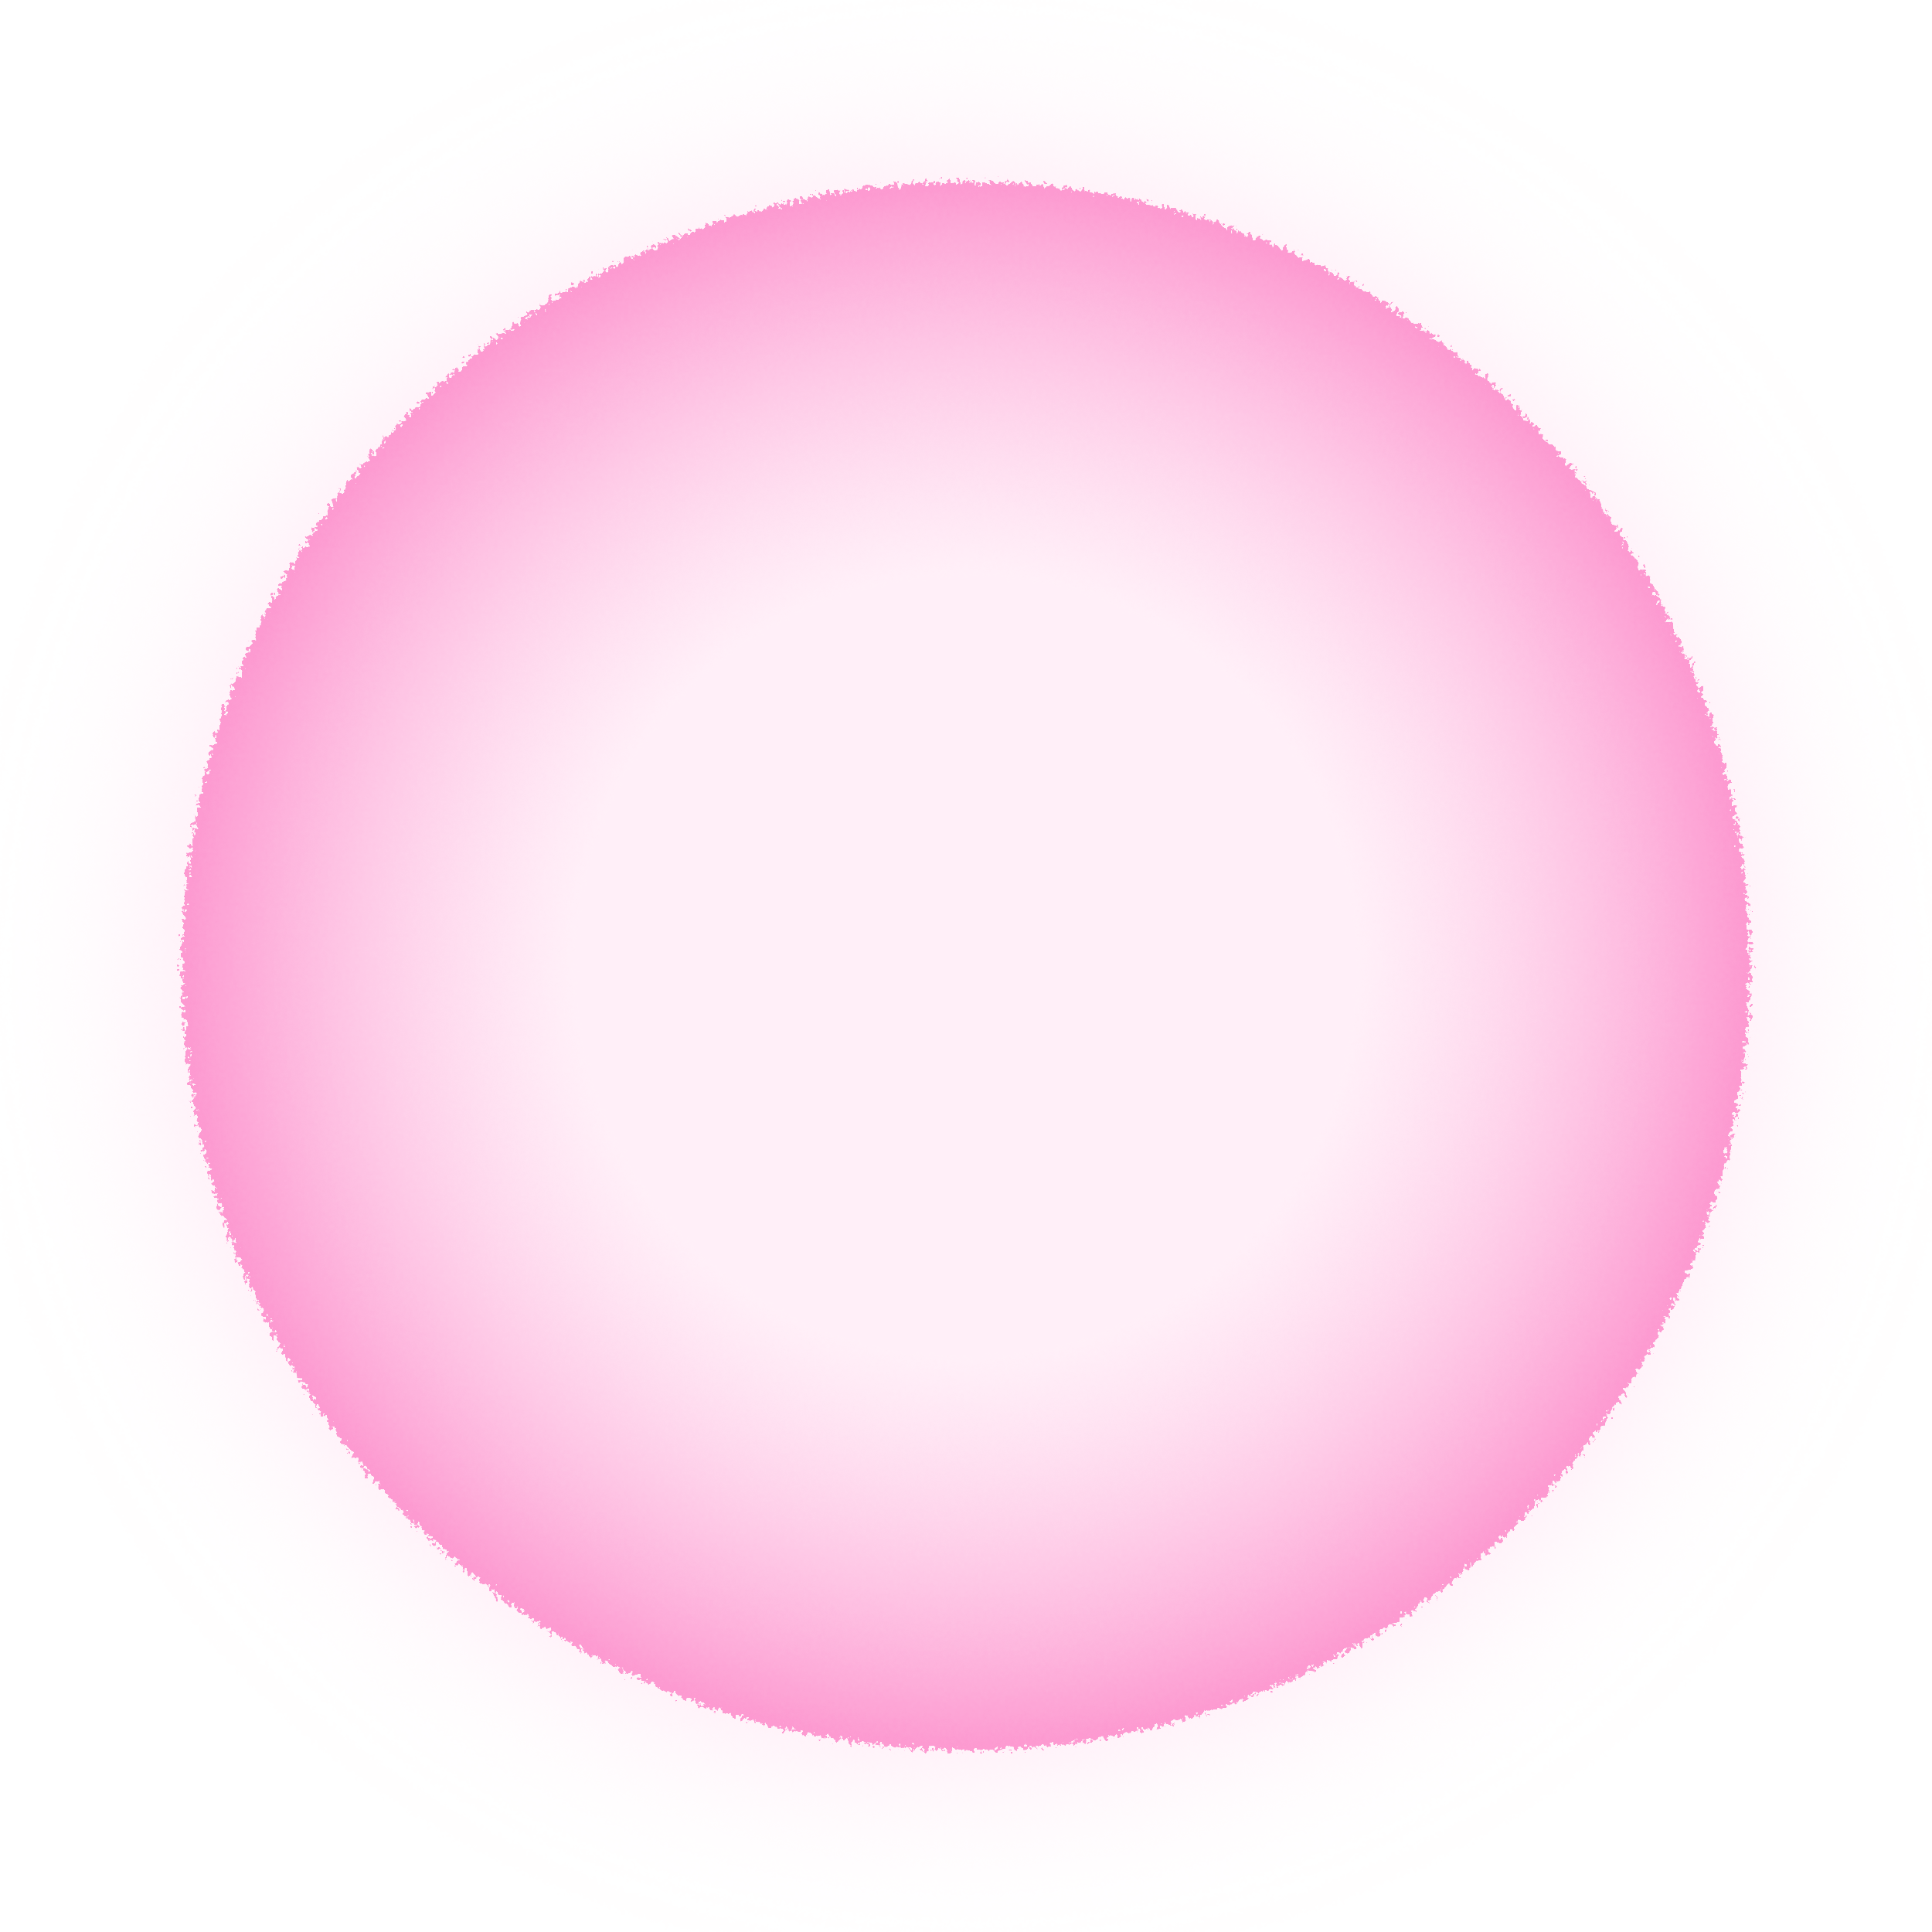
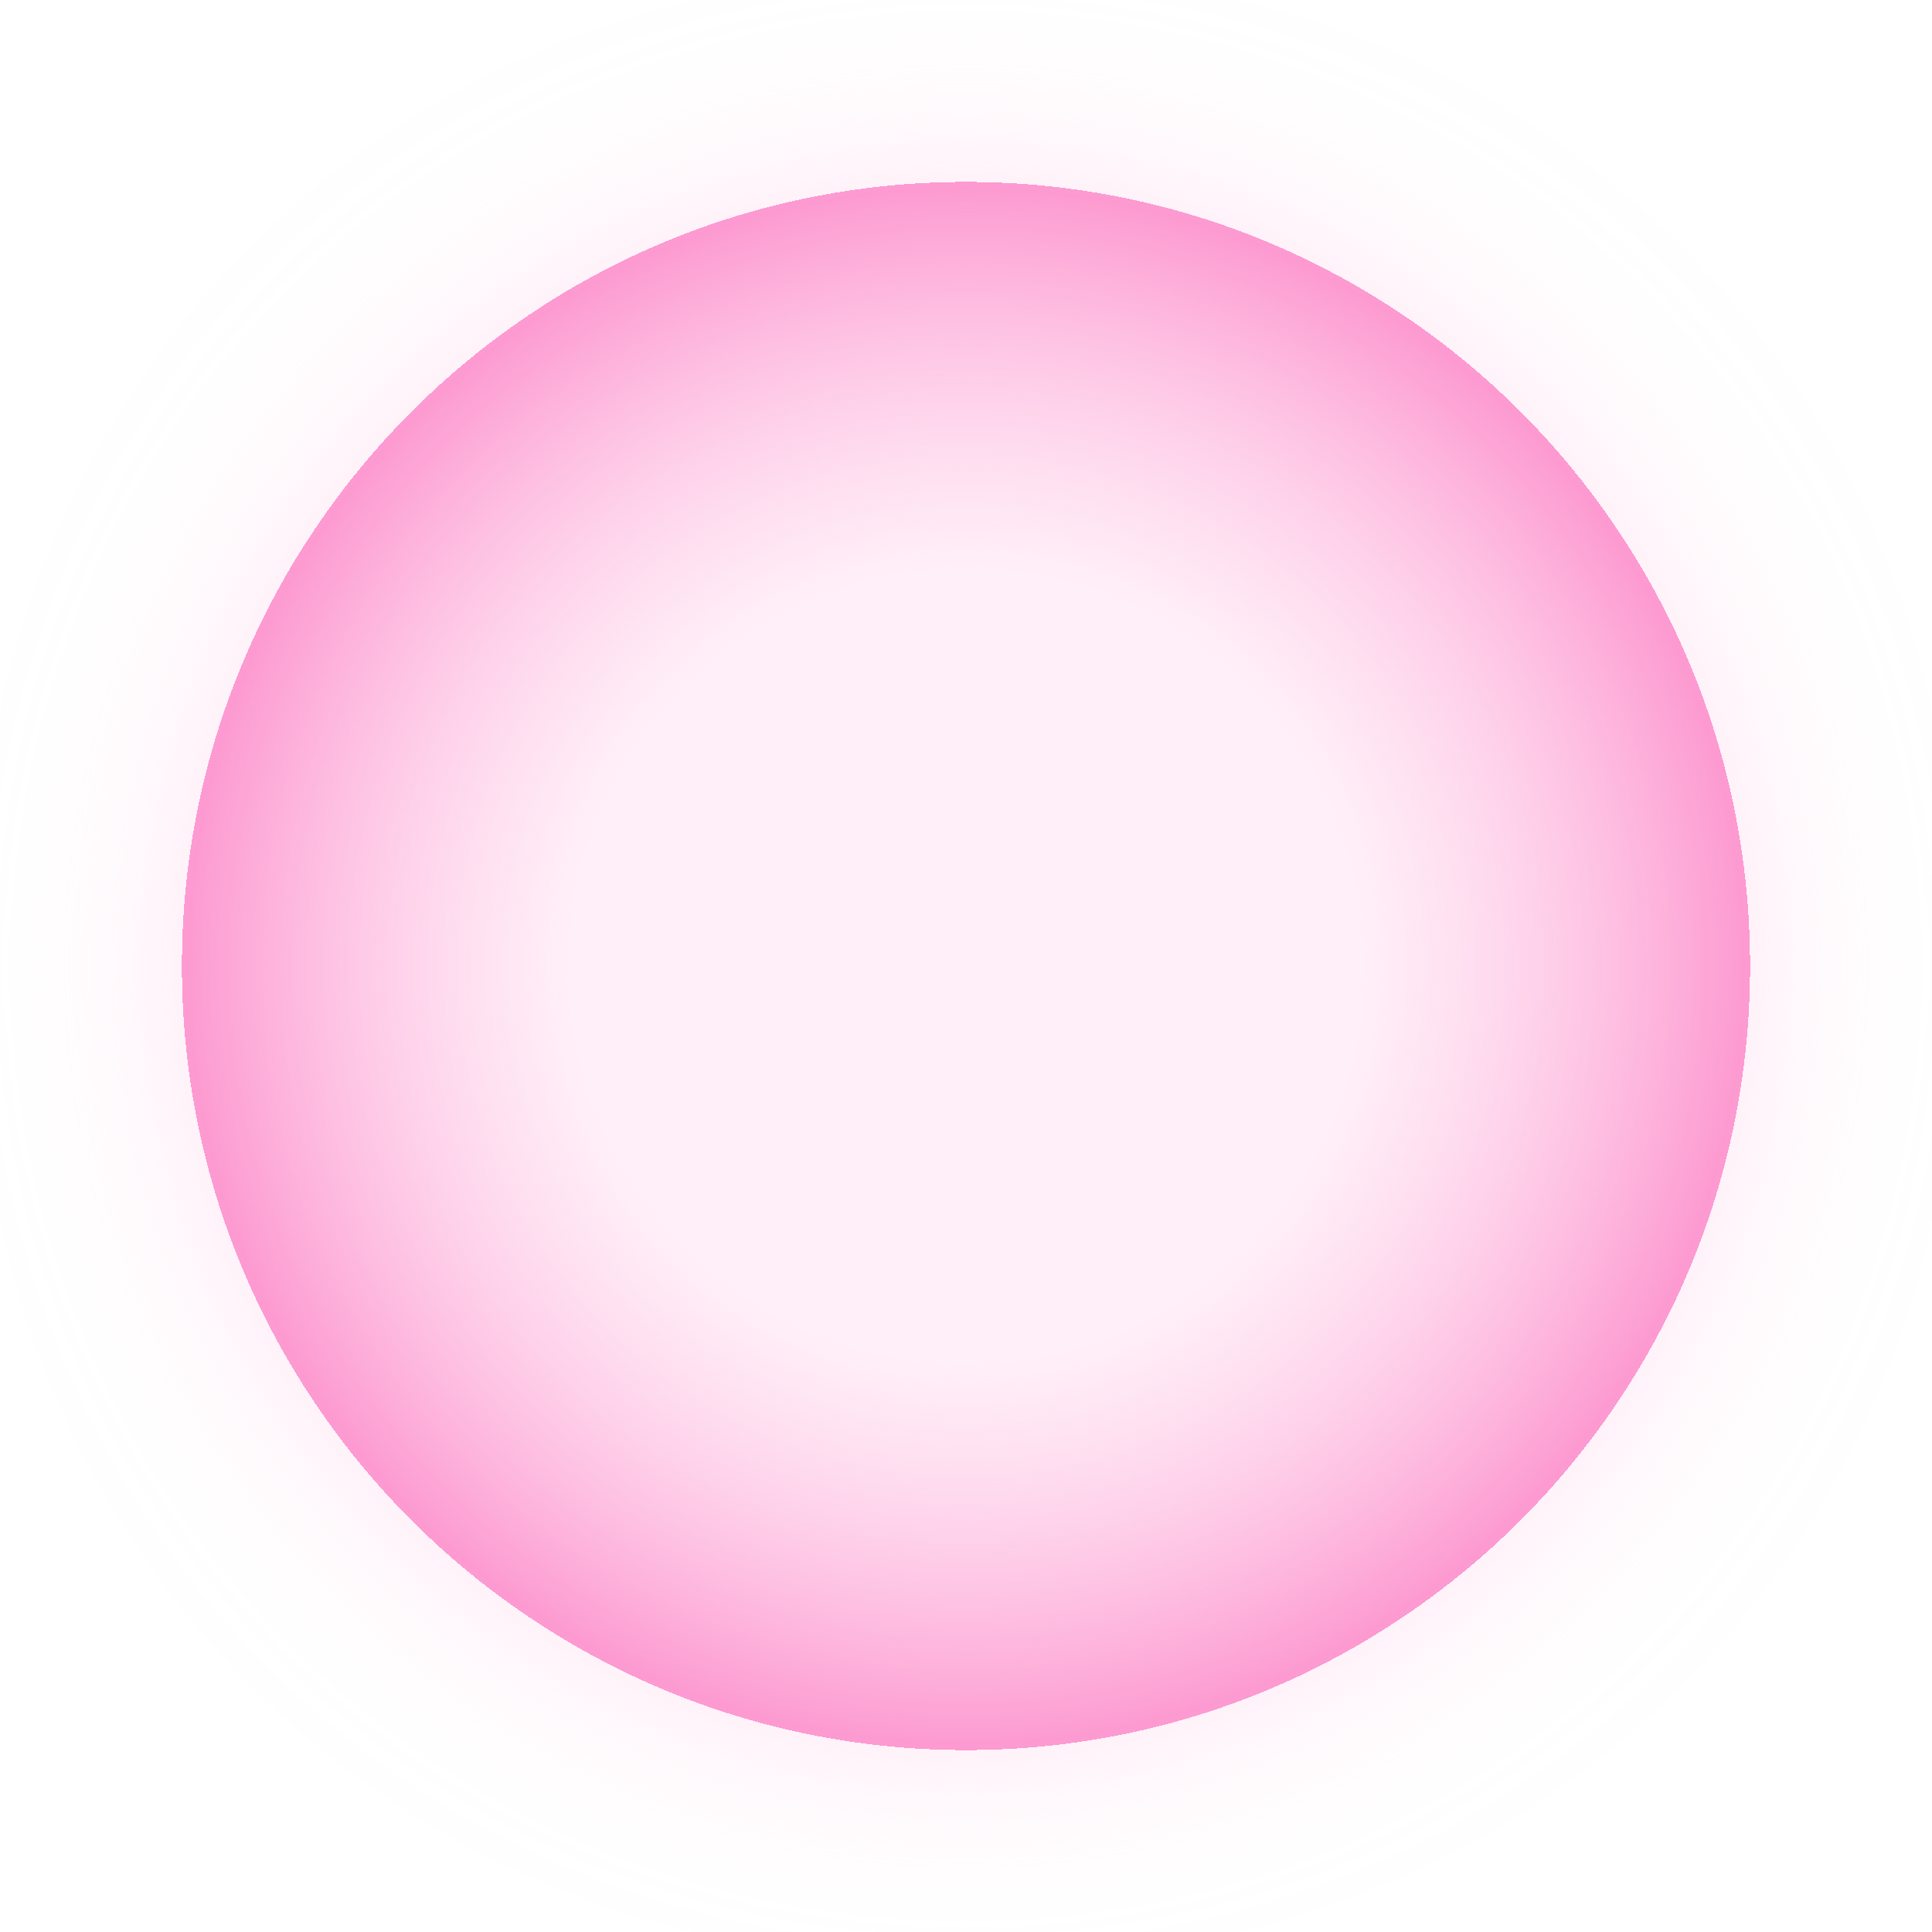
<svg xmlns="http://www.w3.org/2000/svg" preserveAspectRatio="none" overflow="visible" style="display: block;" width="431.2" height="431.2" viewBox="0 0 431.2 431.2" fill="none">
-   <g id="Ellipse 15" filter="url(#filter0_dg_0_55)">
-     <circle cx="215.6" cy="215.6" r="175" fill="url(#paint0_radial_0_55)" shape-rendering="crispEdges" />
+   <g id="Ellipse 15" filter="url(#filter0_d_0_69)">
+     <circle cx="215.6" cy="215.6" r="175" fill="url(#paint0_radial_0_69)" shape-rendering="crispEdges" />
  </g>
  <defs>
-     <filter id="filter0_dg_0_55" x="0" y="0" width="431.2" height="431.2" filterUnits="userSpaceOnUse" color-interpolation-filters="sRGB">
+     <filter id="filter0_d_0_69" x="0" y="0" width="431.2" height="431.2" filterUnits="userSpaceOnUse" color-interpolation-filters="sRGB">
      <feFlood flood-opacity="0" result="BackgroundImageFix" />
      <feColorMatrix in="SourceAlpha" type="matrix" values="0 0 0 0 0 0 0 0 0 0 0 0 0 0 0 0 0 0 127 0" result="hardAlpha" />
      <feOffset />
      <feGaussianBlur stdDeviation="20.3" />
      <feComposite in2="hardAlpha" operator="out" />
      <feColorMatrix type="matrix" values="0 0 0 0 1 0 0 0 0 0.8 0 0 0 0 0.911 0 0 0 0.5 0" />
-       <feBlend mode="normal" in2="BackgroundImageFix" result="effect1_dropShadow_0_55" />
-       <feBlend mode="normal" in="SourceGraphic" in2="effect1_dropShadow_0_55" result="shape" />
-       <feTurbulence type="fractalNoise" baseFrequency="0.999 0.999" numOctaves="3" seed="5559" />
-       <feDisplacementMap in="shape" scale="4" xChannelSelector="R" yChannelSelector="G" result="displacedImage" width="100%" height="100%" />
-       <feMerge result="effect2_texture_0_55">
-         <feMergeNode in="displacedImage" />
-       </feMerge>
+       <feBlend mode="normal" in2="BackgroundImageFix" result="effect1_dropShadow_0_69" />
+       <feBlend mode="normal" in="SourceGraphic" in2="effect1_dropShadow_0_69" result="shape" />
    </filter>
-     <radialGradient id="paint0_radial_0_55" cx="0" cy="0" r="1" gradientUnits="userSpaceOnUse" gradientTransform="translate(215.6 215.6) rotate(90) scale(175)">
+     <radialGradient id="paint0_radial_0_69" cx="0" cy="0" r="1" gradientUnits="userSpaceOnUse" gradientTransform="translate(215.6 215.6) rotate(90) scale(175)">
      <stop offset="0.5" stop-color="#FFCCE8" stop-opacity="0.3" />
      <stop offset="1" stop-color="#FC81C5" stop-opacity="0.8" />
    </radialGradient>
  </defs>
</svg>
